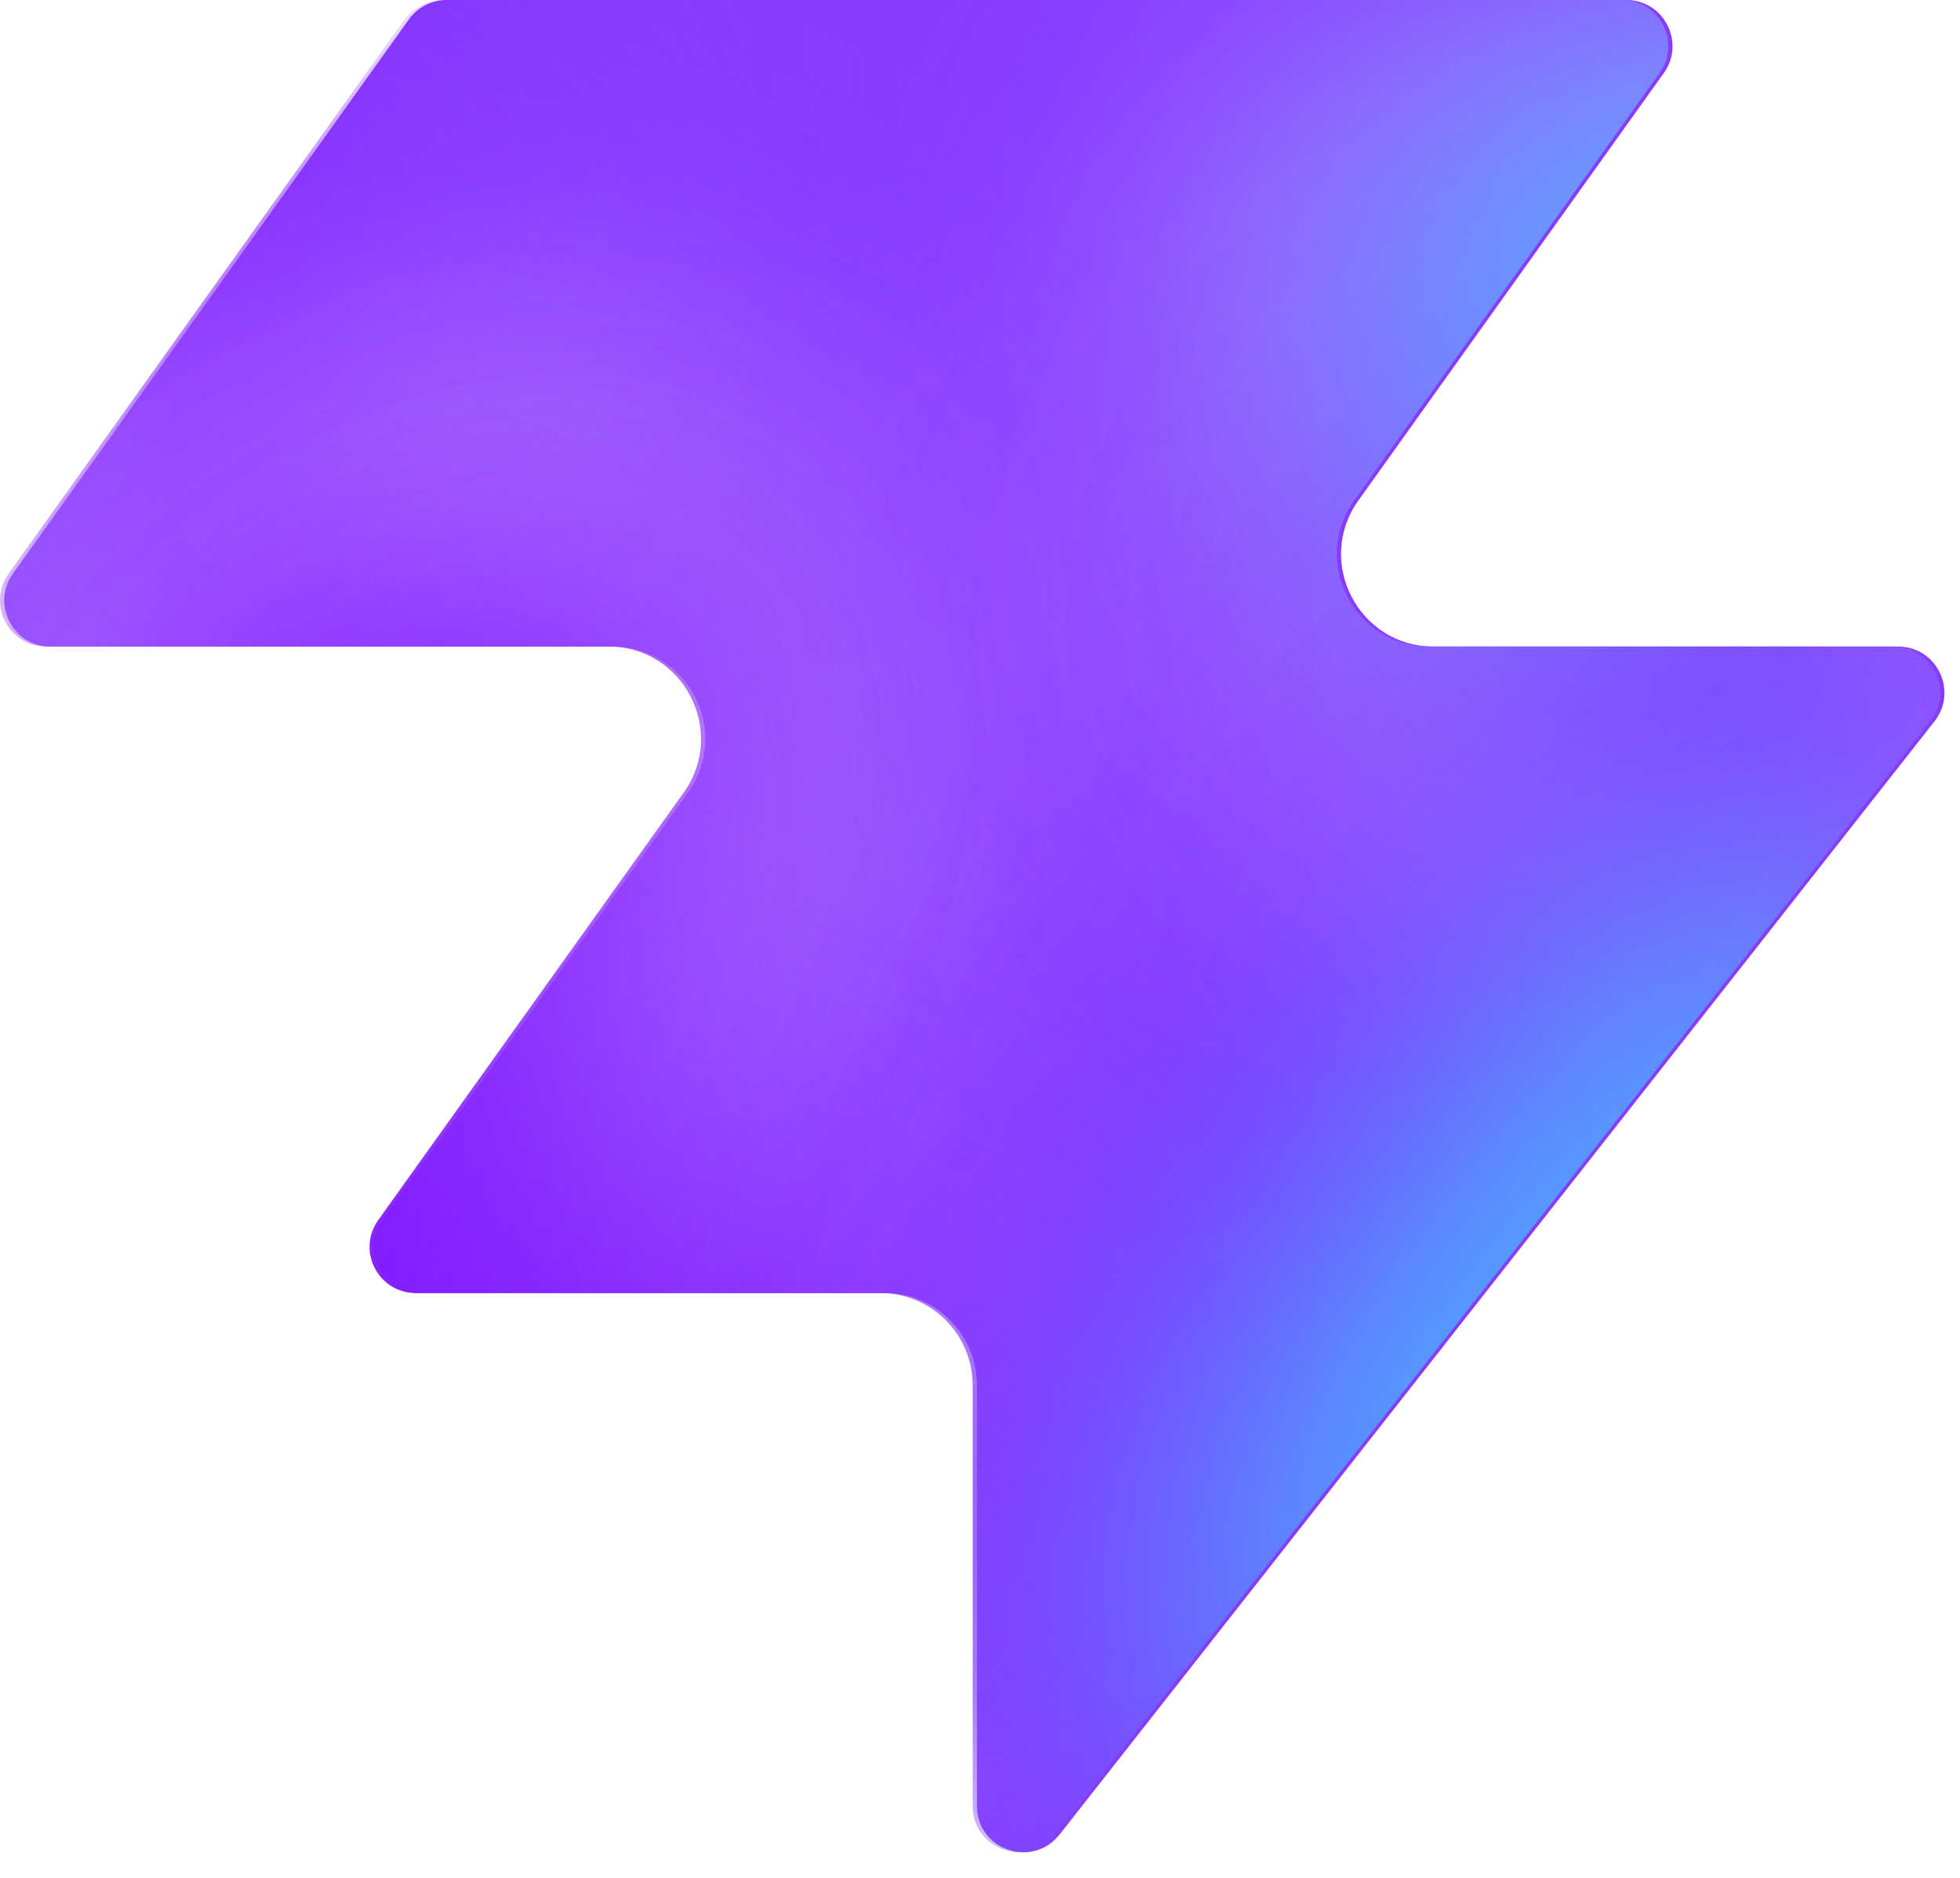
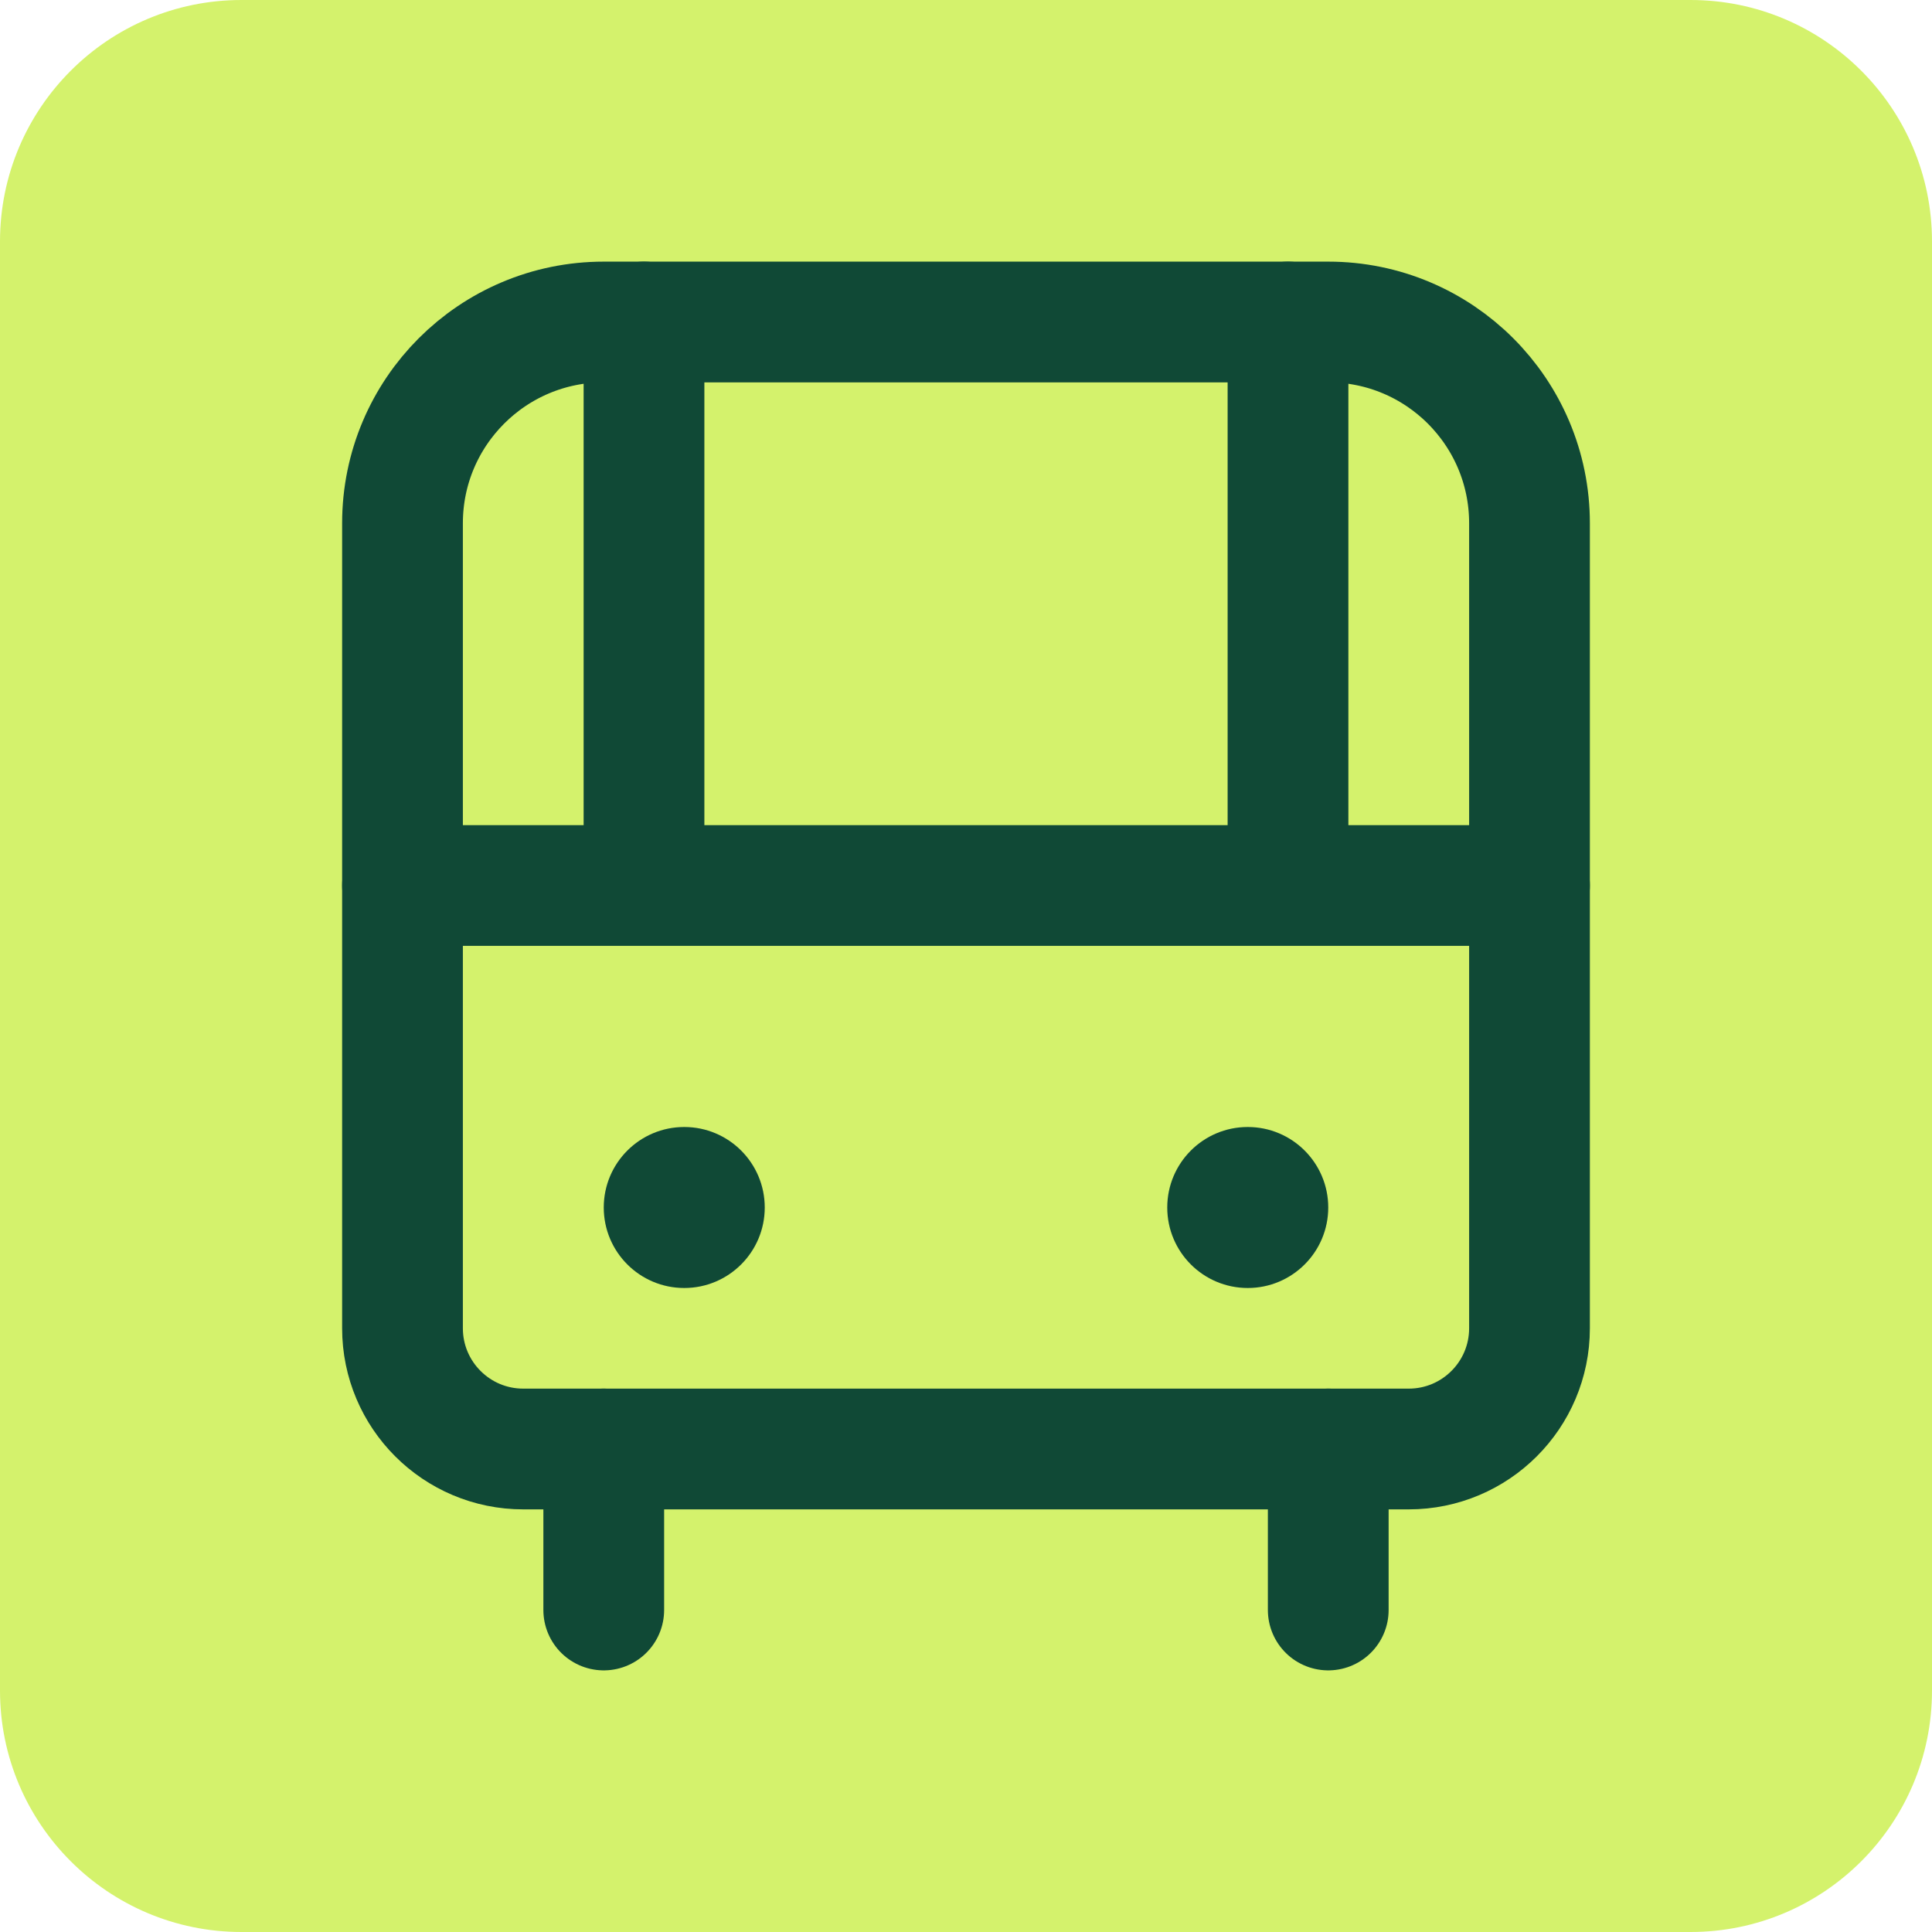
- <svg xmlns="http://www.w3.org/2000/svg" width="48" height="46" fill="none" viewBox="0 0 48 46">
-   <path fill="#863bff" d="M25.946 44.938c-.664.845-2.021.375-2.021-.698V33.937a2.26 2.26 0 0 0-2.262-2.262H10.287c-.92 0-1.456-1.04-.92-1.788l7.48-10.471c1.07-1.497 0-3.578-1.842-3.578H1.237c-.92 0-1.456-1.04-.92-1.788L10.013.474c.214-.297.556-.474.92-.474h28.894c.92 0 1.456 1.04.92 1.788l-7.48 10.471c-1.07 1.498 0 3.579 1.842 3.579h11.377c.943 0 1.473 1.088.89 1.83L25.947 44.94z" style="fill:#863bff;fill:color(display-p3 .525 .23 1);fill-opacity:1" />
-   <mask id="a" width="48" height="46" x="0" y="0" maskUnits="userSpaceOnUse" style="mask-type:alpha">
-     <path fill="#000" d="M25.842 44.938c-.664.844-2.021.375-2.021-.698V33.937a2.26 2.26 0 0 0-2.262-2.262H10.183c-.92 0-1.456-1.04-.92-1.788l7.48-10.471c1.07-1.498 0-3.579-1.842-3.579H1.133c-.92 0-1.456-1.04-.92-1.787L9.91.473c.214-.297.556-.474.92-.474h28.894c.92 0 1.456 1.04.92 1.788l-7.48 10.471c-1.07 1.498 0 3.578 1.842 3.578h11.377c.943 0 1.473 1.088.89 1.832L25.843 44.94z" style="fill:#000;fill-opacity:1" />
-   </mask>
-   <g mask="url(#a)">
-     <g filter="url(#b)">
-       <ellipse cx="5.508" cy="14.704" fill="#ede6ff" rx="5.508" ry="14.704" style="fill:#ede6ff;fill:color(display-p3 .927 .903 1);fill-opacity:1" transform="matrix(.00324 1 1 -.00324 -4.47 31.516)" />
-     </g>
-     <g filter="url(#c)">
-       <ellipse cx="10.399" cy="29.851" fill="#ede6ff" rx="10.399" ry="29.851" style="fill:#ede6ff;fill:color(display-p3 .927 .903 1);fill-opacity:1" transform="matrix(.00324 1 1 -.00324 -39.328 7.883)" />
-     </g>
-     <g filter="url(#d)">
-       <ellipse cx="5.508" cy="30.487" fill="#7e14ff" rx="5.508" ry="30.487" style="fill:#7e14ff;fill:color(display-p3 .492 .077 1);fill-opacity:1" transform="rotate(89.814 -25.913 -14.639)scale(1 -1)" />
-     </g>
-     <g filter="url(#e)">
-       <ellipse cx="5.508" cy="30.599" fill="#7e14ff" rx="5.508" ry="30.599" style="fill:#7e14ff;fill:color(display-p3 .492 .077 1);fill-opacity:1" transform="rotate(89.814 -32.644 -3.334)scale(1 -1)" />
-     </g>
-     <g filter="url(#f)">
-       <ellipse cx="5.508" cy="30.599" fill="#7e14ff" rx="5.508" ry="30.599" style="fill:#7e14ff;fill:color(display-p3 .492 .077 1);fill-opacity:1" transform="matrix(.00324 1 1 -.00324 -34.34 30.47)" />
-     </g>
-     <g filter="url(#g)">
-       <ellipse cx="14.072" cy="22.078" fill="#ede6ff" rx="14.072" ry="22.078" style="fill:#ede6ff;fill:color(display-p3 .927 .903 1);fill-opacity:1" transform="rotate(93.35 24.506 48.493)scale(-1 1)" />
-     </g>
-     <g filter="url(#h)">
-       <ellipse cx="3.47" cy="21.501" fill="#7e14ff" rx="3.47" ry="21.501" style="fill:#7e14ff;fill:color(display-p3 .492 .077 1);fill-opacity:1" transform="rotate(89.009 28.708 47.59)scale(-1 1)" />
-     </g>
-     <g filter="url(#i)">
-       <ellipse cx="3.47" cy="21.501" fill="#7e14ff" rx="3.47" ry="21.501" style="fill:#7e14ff;fill:color(display-p3 .492 .077 1);fill-opacity:1" transform="rotate(89.009 28.708 47.59)scale(-1 1)" />
-     </g>
-     <g filter="url(#j)">
-       <ellipse cx=".387" cy="8.972" fill="#7e14ff" rx="4.407" ry="29.108" style="fill:#7e14ff;fill:color(display-p3 .492 .077 1);fill-opacity:1" transform="rotate(39.51 .387 8.972)" />
-     </g>
-     <g filter="url(#k)">
-       <ellipse cx="47.523" cy="-6.092" fill="#7e14ff" rx="4.407" ry="29.108" style="fill:#7e14ff;fill:color(display-p3 .492 .077 1);fill-opacity:1" transform="rotate(37.892 47.523 -6.092)" />
-     </g>
-     <g filter="url(#l)">
-       <ellipse cx="41.412" cy="6.333" fill="#47bfff" rx="5.971" ry="9.665" style="fill:#47bfff;fill:color(display-p3 .28 .748 1);fill-opacity:1" transform="rotate(37.892 41.412 6.333)" />
-     </g>
-     <g filter="url(#m)">
-       <ellipse cx="-1.879" cy="38.332" fill="#7e14ff" rx="4.407" ry="29.108" style="fill:#7e14ff;fill:color(display-p3 .492 .077 1);fill-opacity:1" transform="rotate(37.892 -1.88 38.332)" />
-     </g>
-     <g filter="url(#n)">
-       <ellipse cx="-1.879" cy="38.332" fill="#7e14ff" rx="4.407" ry="29.108" style="fill:#7e14ff;fill:color(display-p3 .492 .077 1);fill-opacity:1" transform="rotate(37.892 -1.88 38.332)" />
-     </g>
-     <g filter="url(#o)">
-       <ellipse cx="35.651" cy="29.907" fill="#7e14ff" rx="4.407" ry="29.108" style="fill:#7e14ff;fill:color(display-p3 .492 .077 1);fill-opacity:1" transform="rotate(37.892 35.651 29.907)" />
-     </g>
-     <g filter="url(#p)">
-       <ellipse cx="38.418" cy="32.4" fill="#47bfff" rx="5.971" ry="15.297" style="fill:#47bfff;fill:color(display-p3 .28 .748 1);fill-opacity:1" transform="rotate(37.892 38.418 32.4)" />
-     </g>
+ <svg xmlns="http://www.w3.org/2000/svg" width="48" height="48" fill="none" viewBox="0 0 48 48">
+   <rect width="48" height="48" rx="6" fill="#d4f26c" />
+   <g stroke="#104936" stroke-linecap="round" stroke-linejoin="round" stroke-width="3">
+     <path d="M15 8h18a5 5 0 0 1 5 5v20a3 3 0 0 1-3 3H13a3 3 0 0 1-3-3V13a5 5 0 0 1 5-5Z" />
+     <path d="M10 22h28M16 8v14m16-14v14M15 36v4m18-4v4" />
  </g>
-   <defs>
-     <filter id="b" width="60.045" height="41.654" x="-19.77" y="16.149" color-interpolation-filters="sRGB" filterUnits="userSpaceOnUse">
-       <feFlood flood-opacity="0" result="BackgroundImageFix" />
-       <feBlend in="SourceGraphic" in2="BackgroundImageFix" result="shape" />
-       <feGaussianBlur result="effect1_foregroundBlur_2002_17158" stdDeviation="7.659" />
-     </filter>
-     <filter id="c" width="90.34" height="51.437" x="-54.613" y="-7.533" color-interpolation-filters="sRGB" filterUnits="userSpaceOnUse">
-       <feFlood flood-opacity="0" result="BackgroundImageFix" />
-       <feBlend in="SourceGraphic" in2="BackgroundImageFix" result="shape" />
-       <feGaussianBlur result="effect1_foregroundBlur_2002_17158" stdDeviation="7.659" />
-     </filter>
-     <filter id="d" width="79.355" height="29.4" x="-49.64" y="2.03" color-interpolation-filters="sRGB" filterUnits="userSpaceOnUse">
-       <feFlood flood-opacity="0" result="BackgroundImageFix" />
-       <feBlend in="SourceGraphic" in2="BackgroundImageFix" result="shape" />
-       <feGaussianBlur result="effect1_foregroundBlur_2002_17158" stdDeviation="4.596" />
-     </filter>
-     <filter id="e" width="79.579" height="29.4" x="-45.045" y="20.029" color-interpolation-filters="sRGB" filterUnits="userSpaceOnUse">
-       <feFlood flood-opacity="0" result="BackgroundImageFix" />
-       <feBlend in="SourceGraphic" in2="BackgroundImageFix" result="shape" />
-       <feGaussianBlur result="effect1_foregroundBlur_2002_17158" stdDeviation="4.596" />
-     </filter>
-     <filter id="f" width="79.579" height="29.4" x="-43.513" y="21.178" color-interpolation-filters="sRGB" filterUnits="userSpaceOnUse">
-       <feFlood flood-opacity="0" result="BackgroundImageFix" />
-       <feBlend in="SourceGraphic" in2="BackgroundImageFix" result="shape" />
-       <feGaussianBlur result="effect1_foregroundBlur_2002_17158" stdDeviation="4.596" />
-     </filter>
-     <filter id="g" width="74.749" height="58.852" x="15.756" y="-17.901" color-interpolation-filters="sRGB" filterUnits="userSpaceOnUse">
-       <feFlood flood-opacity="0" result="BackgroundImageFix" />
-       <feBlend in="SourceGraphic" in2="BackgroundImageFix" result="shape" />
-       <feGaussianBlur result="effect1_foregroundBlur_2002_17158" stdDeviation="7.659" />
-     </filter>
-     <filter id="h" width="61.377" height="25.362" x="23.548" y="2.284" color-interpolation-filters="sRGB" filterUnits="userSpaceOnUse">
-       <feFlood flood-opacity="0" result="BackgroundImageFix" />
-       <feBlend in="SourceGraphic" in2="BackgroundImageFix" result="shape" />
-       <feGaussianBlur result="effect1_foregroundBlur_2002_17158" stdDeviation="4.596" />
-     </filter>
-     <filter id="i" width="61.377" height="25.362" x="23.548" y="2.284" color-interpolation-filters="sRGB" filterUnits="userSpaceOnUse">
-       <feFlood flood-opacity="0" result="BackgroundImageFix" />
-       <feBlend in="SourceGraphic" in2="BackgroundImageFix" result="shape" />
-       <feGaussianBlur result="effect1_foregroundBlur_2002_17158" stdDeviation="4.596" />
-     </filter>
-     <filter id="j" width="56.045" height="63.649" x="-27.636" y="-22.853" color-interpolation-filters="sRGB" filterUnits="userSpaceOnUse">
-       <feFlood flood-opacity="0" result="BackgroundImageFix" />
-       <feBlend in="SourceGraphic" in2="BackgroundImageFix" result="shape" />
-       <feGaussianBlur result="effect1_foregroundBlur_2002_17158" stdDeviation="4.596" />
-     </filter>
-     <filter id="k" width="54.814" height="64.646" x="20.116" y="-38.415" color-interpolation-filters="sRGB" filterUnits="userSpaceOnUse">
-       <feFlood flood-opacity="0" result="BackgroundImageFix" />
-       <feBlend in="SourceGraphic" in2="BackgroundImageFix" result="shape" />
-       <feGaussianBlur result="effect1_foregroundBlur_2002_17158" stdDeviation="4.596" />
-     </filter>
-     <filter id="l" width="33.541" height="35.313" x="24.641" y="-11.323" color-interpolation-filters="sRGB" filterUnits="userSpaceOnUse">
-       <feFlood flood-opacity="0" result="BackgroundImageFix" />
-       <feBlend in="SourceGraphic" in2="BackgroundImageFix" result="shape" />
-       <feGaussianBlur result="effect1_foregroundBlur_2002_17158" stdDeviation="4.596" />
-     </filter>
-     <filter id="m" width="54.814" height="64.646" x="-29.286" y="6.009" color-interpolation-filters="sRGB" filterUnits="userSpaceOnUse">
-       <feFlood flood-opacity="0" result="BackgroundImageFix" />
-       <feBlend in="SourceGraphic" in2="BackgroundImageFix" result="shape" />
-       <feGaussianBlur result="effect1_foregroundBlur_2002_17158" stdDeviation="4.596" />
-     </filter>
-     <filter id="n" width="54.814" height="64.646" x="-29.286" y="6.009" color-interpolation-filters="sRGB" filterUnits="userSpaceOnUse">
-       <feFlood flood-opacity="0" result="BackgroundImageFix" />
-       <feBlend in="SourceGraphic" in2="BackgroundImageFix" result="shape" />
-       <feGaussianBlur result="effect1_foregroundBlur_2002_17158" stdDeviation="4.596" />
-     </filter>
-     <filter id="o" width="54.814" height="64.646" x="8.244" y="-2.416" color-interpolation-filters="sRGB" filterUnits="userSpaceOnUse">
-       <feFlood flood-opacity="0" result="BackgroundImageFix" />
-       <feBlend in="SourceGraphic" in2="BackgroundImageFix" result="shape" />
-       <feGaussianBlur result="effect1_foregroundBlur_2002_17158" stdDeviation="4.596" />
-     </filter>
-     <filter id="p" width="39.409" height="43.623" x="18.713" y="10.588" color-interpolation-filters="sRGB" filterUnits="userSpaceOnUse">
-       <feFlood flood-opacity="0" result="BackgroundImageFix" />
-       <feBlend in="SourceGraphic" in2="BackgroundImageFix" result="shape" />
-       <feGaussianBlur result="effect1_foregroundBlur_2002_17158" stdDeviation="4.596" />
-     </filter>
-   </defs>
+   <circle cx="17" cy="30" r="2" fill="#104936" />
+   <circle cx="31" cy="30" r="2" fill="#104936" />
</svg>
